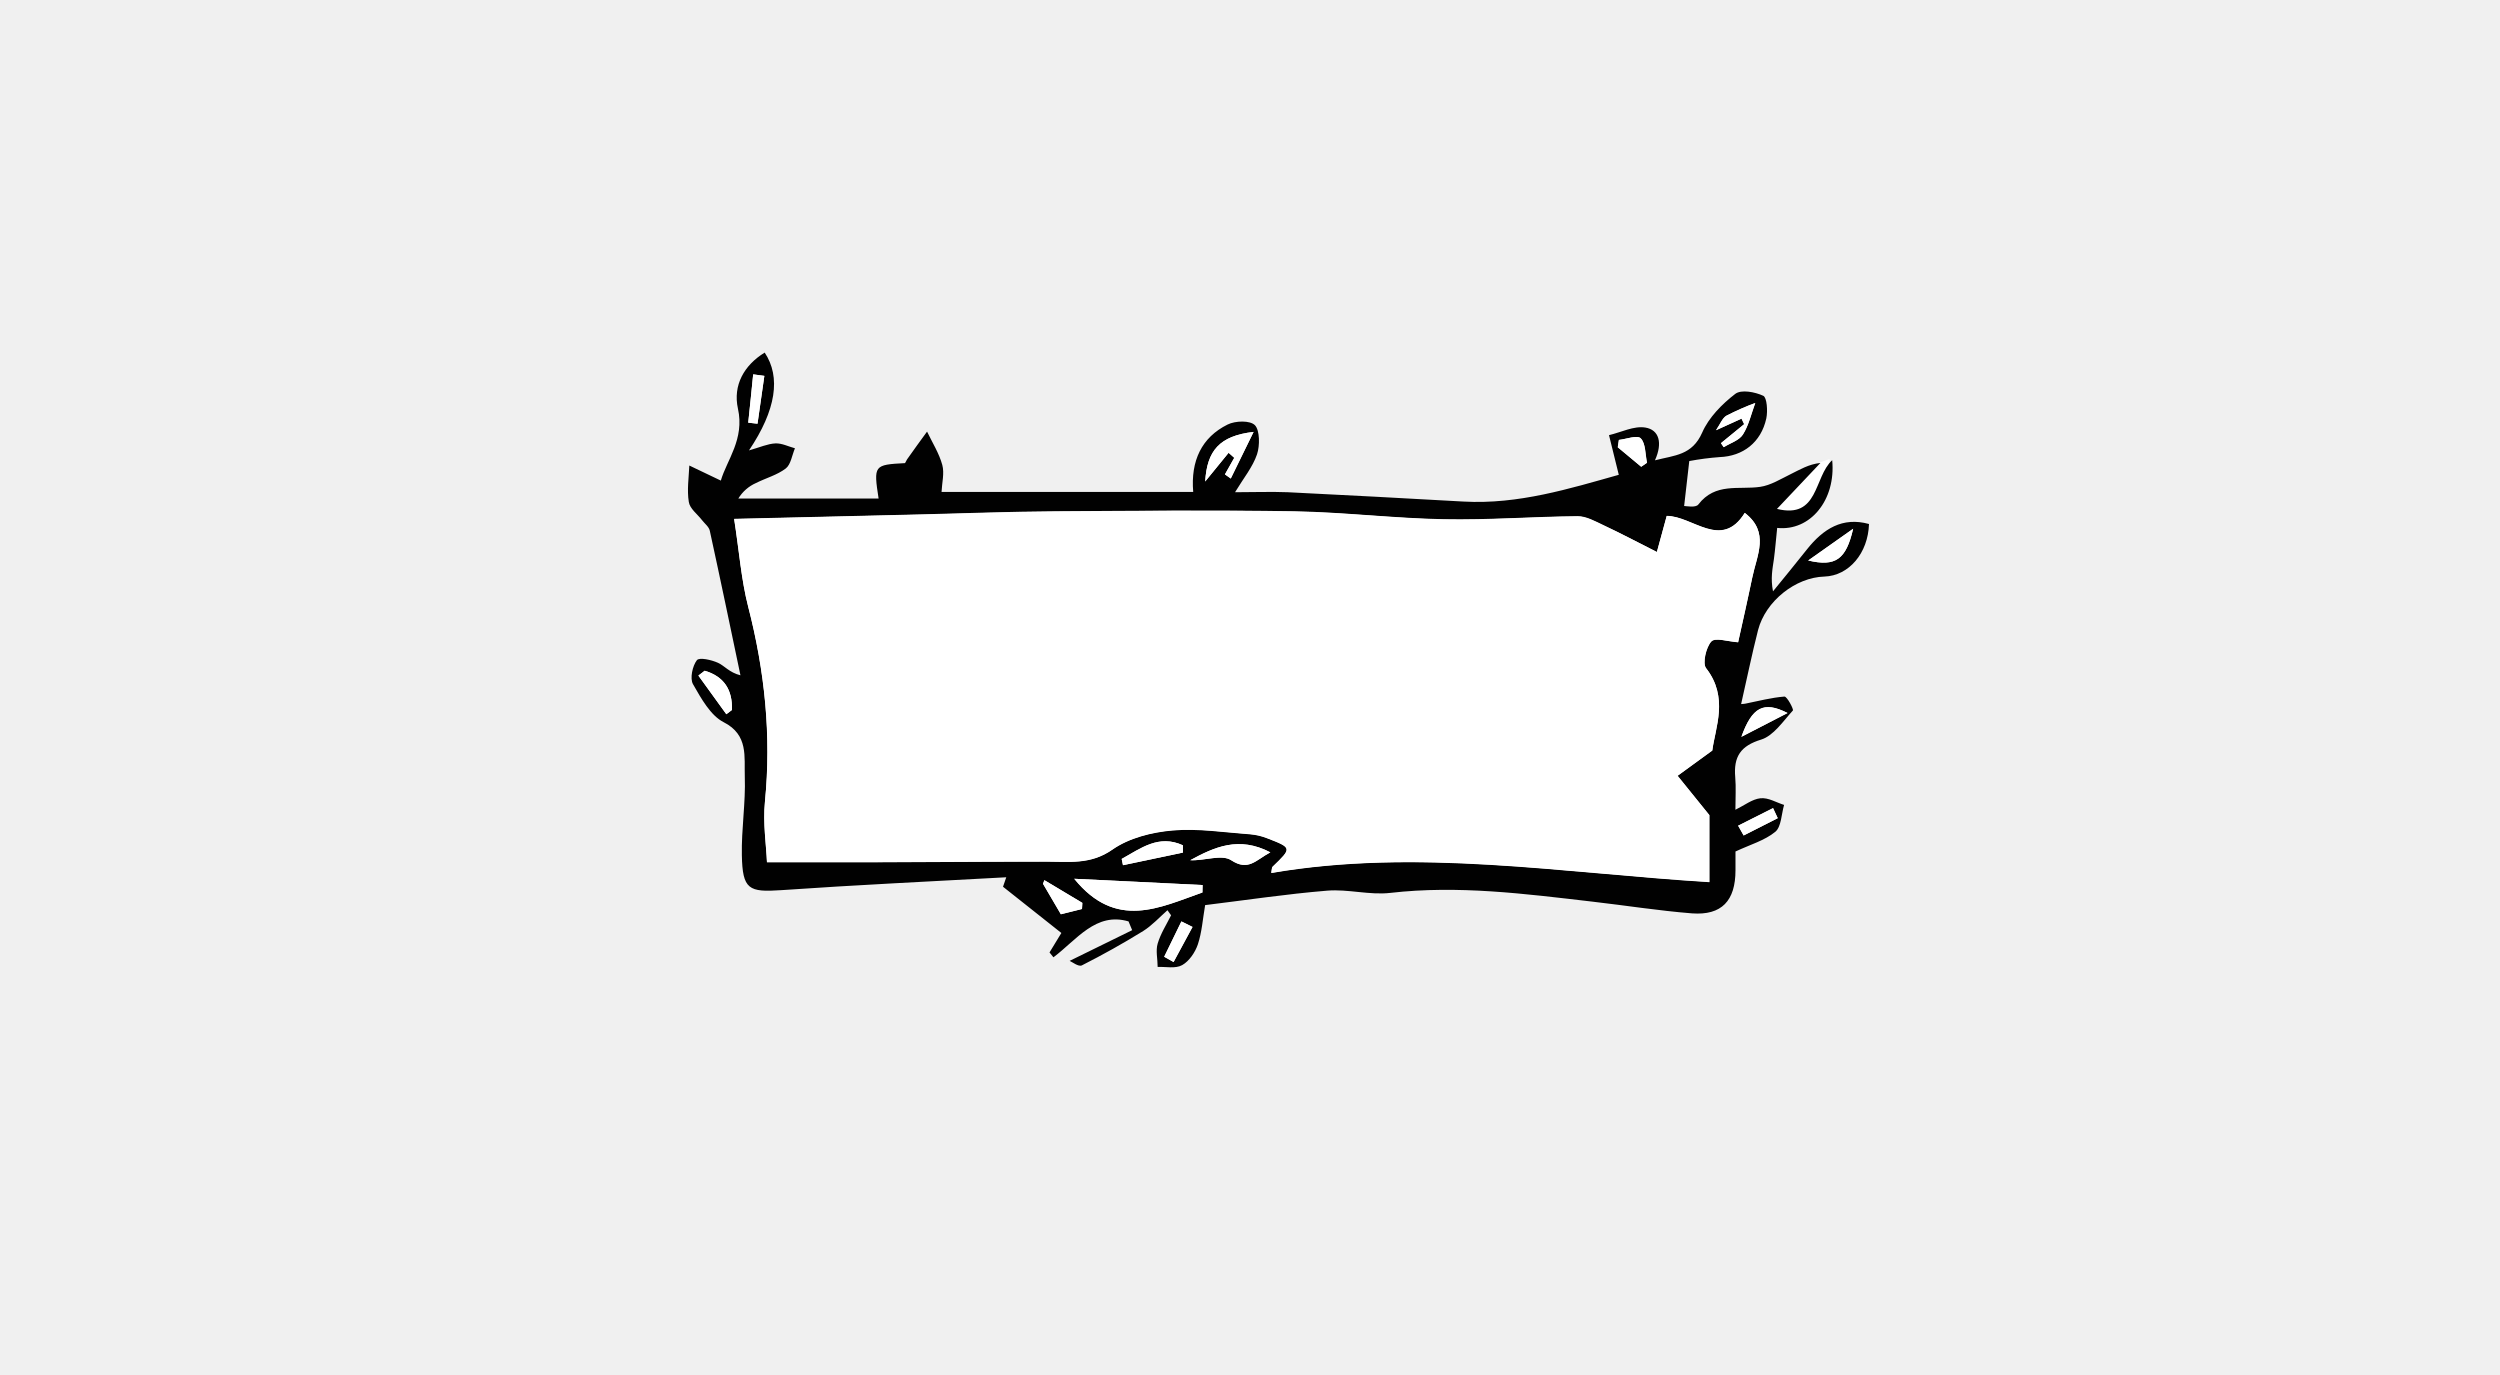
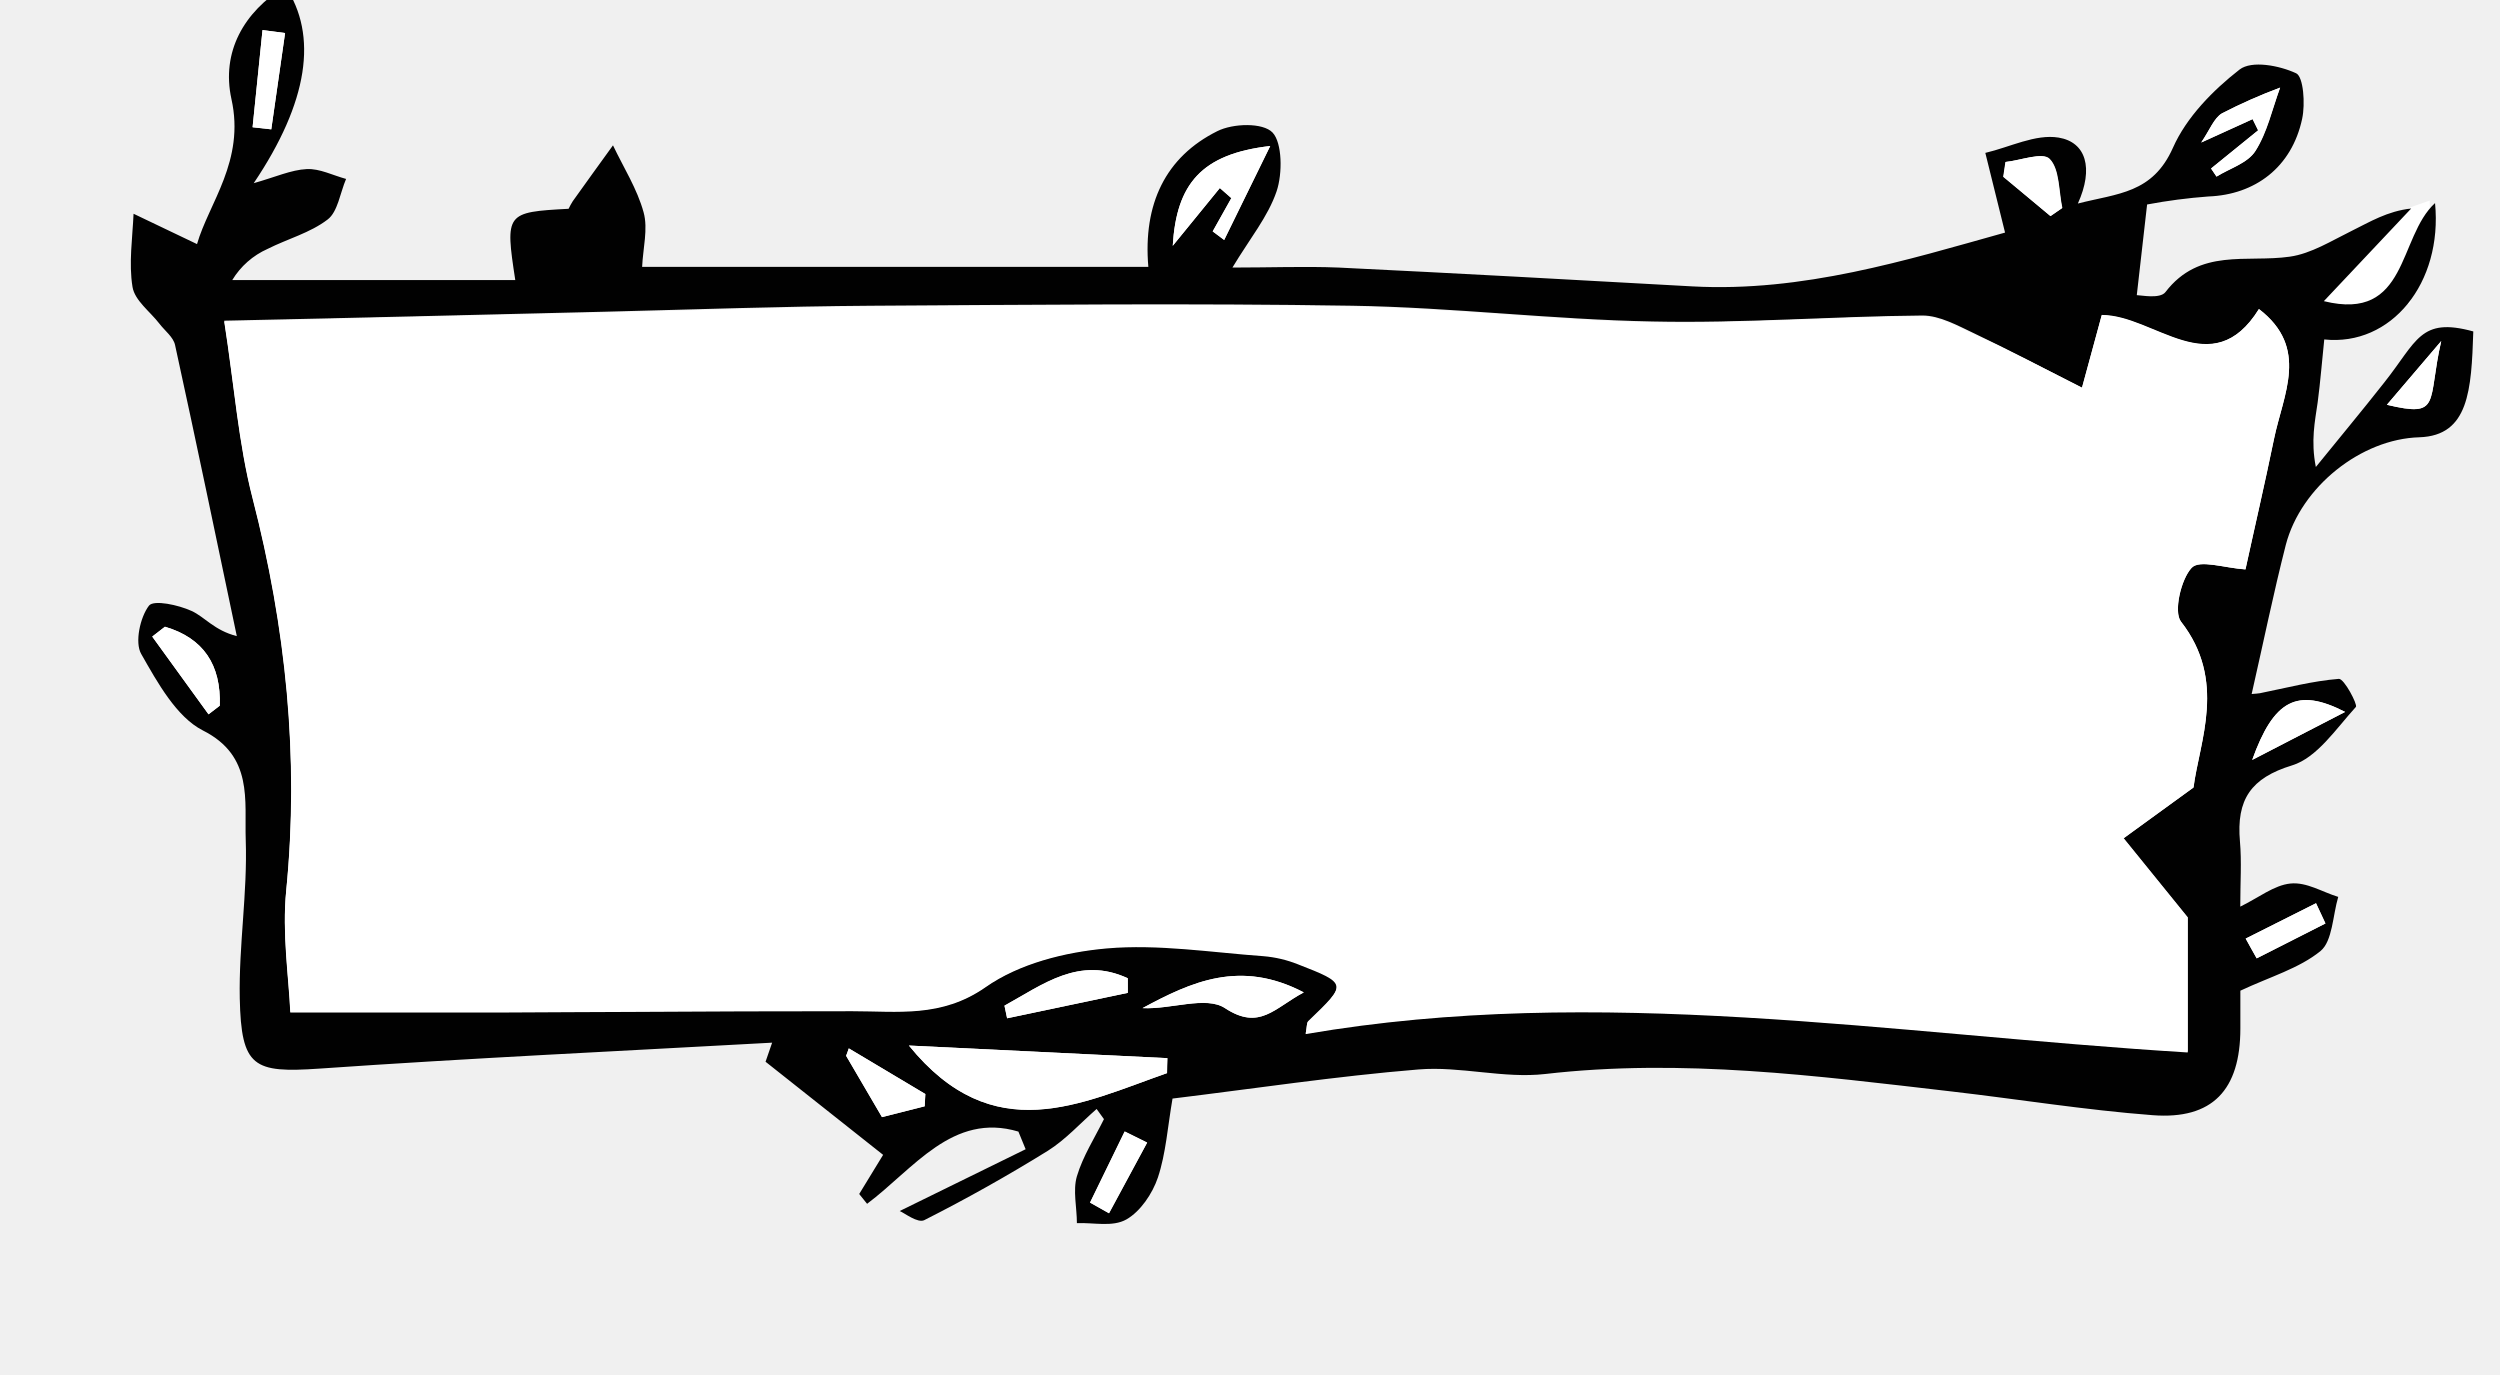
- <svg xmlns="http://www.w3.org/2000/svg" width="400" height="220" id="Layer_1" data-name="Layer 1" viewBox="0 0 818.96 520.08">
+ <svg xmlns="http://www.w3.org/2000/svg" width="400" height="220" id="Layer_1" data-name="Layer 1" viewBox="0 0 818.96 460">
  <defs>
    <style>.cls-1{fill:#fff;}.cls-2{fill:#010101;}</style>
  </defs>
  <g id="Layer_3" data-name="Layer 3">
-     <polygon class="cls-1" points="607.69 186.54 618.81 180.1 624.99 174.93 628.69 173.64 628.69 180.1 624.99 193 613.87 195.58 603.99 195.58 607.69 186.54" />
-     <path class="cls-2" d="M593.11,322.07v7.11c0,11.51-5.21,17.14-16.48,16.29-12.61-1-25.12-3-37.7-4.44-25.38-2.95-50.72-6.26-76.4-3.3-7.81.9-15.94-1.49-23.81-.85-15.5,1.27-30.88,3.6-46.21,5.47-.91,5.28-1.23,10.29-2.75,14.84-1,3-3.3,6.38-5.91,7.84s-6.17.56-9.3.71c0-3-.79-6.13,0-8.81,1.1-3.77,3.32-7.18,5.08-10.73l-1.37-1.92c-3,2.65-5.82,5.76-9.18,7.87-7.55,4.67-15.31,9-23.2,13-1.24.62-3.71-1.33-4.62-1.71l23.65-11.61-1.37-3.31c-12.35-3.67-19.65,7-28.41,13.57l-1.48-1.84c1.81-3,3.62-6,4.48-7.36l-22.07-17.49,1.23-3.58c-28.41,1.57-56.73,2.9-85.06,4.87-12.35.85-14.7-.22-14.95-13.2-.2-9.88,1.46-19.83,1.11-29.69-.26-7.48,1.47-15.84-8-20.64-4.94-2.51-8.52-9-11.59-14.38-1.23-2.14-.2-6.91,1.47-9.07.92-1.16,5.52-.13,8,1s4.23,3.64,8.48,4.72c-3.83-18.24-7.62-36.49-11.6-54.69-.32-1.49-1.92-2.68-2.94-4-1.76-2.3-4.63-4.34-5-6.91-.72-4.44,0-9.21.2-13.75l11.92,5.7c2.2-7.68,9.06-15.65,6.46-27.25-1.92-8.82,2.31-16.36,10.12-21.17,6.18,9.22,4.34,21.73-5.93,37,4.09-1.15,7-2.5,10-2.65,2.44-.1,4.91,1.18,7.38,1.85-1.11,2.62-1.56,6.16-3.47,7.63-3.28,2.51-7.51,3.62-11.27,5.51a14.78,14.78,0,0,0-6.67,5.86H269c-1.93-12.6-1.79-12.76,10-13.39a13,13,0,0,1,.77-1.42c2.47-3.51,5-7,7.56-10.5,2,4.18,4.55,8.18,5.76,12.6.85,3.1-.12,6.76-.28,10.22H388c-1-11.81,3.22-20.64,13-25.49,2.94-1.47,8.57-1.63,10.37.28s1.89,7.68.76,11c-1.62,4.76-5,8.87-8.31,14.32,7.22,0,13.59-.25,19.93,0,22.17,1.07,44.32,2.3,66.49,3.53,20.71,1.16,40.18-4.91,58.73-10.12-1.35-5.44-2.54-10.23-3.7-15,4.61-1.08,9.42-3.59,13.76-2.87,5.16.85,6.62,5.75,3.62,12.39,7.5-1.93,14.06-1.88,17.86-10.48C583,157.92,588,152.85,593,149c2.27-1.76,7.48-.76,10.63.71,1.37.64,1.73,5.75,1.14,8.55-2,9.14-8.87,14.3-17.63,14.63a103.22,103.22,0,0,0-11.51,1.5c-.77,6.77-1.34,11.74-1.94,17,.75,0,4.33.76,5.37-.57,6.41-8.36,15.27-5.51,23.36-6.67,4-.57,7.85-3,11.64-4.85,3.42-1.67,6.68-3.7,11.18-4.2L608.8,192.49c15.9,3.91,13.87-12,20.89-18.43,1.46,15-8.25,26.95-20.81,25.62-.42,3.94-.72,7.9-1.24,11.82-.52,3.64-1.31,7.24-.34,12.17,4.28-5.29,8.64-10.53,12.84-15.87,6.18-7.78,13.45-12.38,23.47-9.6-.35,11-7.56,19.57-16.87,19.88-10.92.31-22.24,9.28-25.09,20.23-2.35,9.22-4.25,18.52-6.41,28,.78-.07,1.23-.08,1.55-.15,5-1,9.89-2.3,14.83-2.69,1-.07,3.57,4.85,3.2,5.27-3.71,4.06-7.31,9.55-12,11-7.75,2.37-10.49,6.42-9.8,14.29.33,3.8.06,7.66.06,12.25,3.46-1.69,6.35-4,9.41-4.34s6,1.59,9,2.51c-1,3.46-1.06,8.32-3.32,10.17C604.15,317.92,598.73,319.44,593.11,322.07ZM563.38,208.79c-7.52-3.81-13.81-7.15-20.23-10.19-3.13-1.47-6.5-3.4-9.75-3.37-16.89.15-33.8,1.49-50.65,1.15-18.83-.35-37.61-2.65-56.44-3-30.17-.5-60.36-.17-90.54,0-16.62.11-33.24.71-49.85,1.15-23.24.54-46.48,1.15-71.54,1.7,1.9,12.24,2.68,23,5.31,33.2,6.25,24.27,8.83,48.67,6.34,73.76-.8,8.06.49,16.44.76,22.87h40.83c7.89,0,15.8-.08,23.69-.11l41.1-.13c8.54,0,16.73,1.29,25-4.5,6.35-4.46,15-6.6,22.77-7.29,9.72-.86,19.65.75,29.48,1.45A22.49,22.49,0,0,1,416,317c9.44,3.65,9.42,3.69,2,10.82-.29.28-.21,1-.47,2.31,55.18-9.46,109.66,0,165.7,3.45V308.28l-12-14.88,13.12-9.49c1.11-8.66,6.32-20.08-2.36-31.16-1.41-1.79,0-7.95,2-10.09,1.51-1.59,6.18,0,10.13.3,1.69-7.67,3.62-16.07,5.36-24.51s6.67-17.12-2.84-24.41c-8.8,14.16-19.69,1.15-29.52,1.15ZM391.49,337.57c0-.94,0-1.88.06-2.81L343,332.39C358.85,351.91,375.28,343.25,391.49,337.57Zm25.68-15.18c-11.92-6.21-21.13-2-30.27,2.95,5.31.29,11.92-2.3,15.49,0,6.48,4.29,9.24,0,14.78-2.95ZM400,179.43,402.2,181l8.64-17.65c-12.94,1.5-17.61,7.15-18.3,18.75l8.85-10.86,2.15,1.9Zm187.6-11.81,1,1.52c2.47-1.56,5.83-2.54,7.27-4.82,2.23-3.45,3.17-7.89,4.65-11.9a100.23,100.23,0,0,0-10.9,4.83c-1.53.89-2.33,3.17-3.93,5.49l9.66-4.39,1,2.1ZM384.11,322.48v-2.75c-9.13-4.22-16,1.16-23.16,5.15.17.78.33,1.58.49,2.37ZM637.61,200l-17,12C631,214.47,634.94,211.61,637.61,200ZM203.22,253.7l-2.38,1.83,10.57,14.62,2.12-1.61C213.79,260.88,210.48,255.83,203.22,253.7Zm409.57,16c-9-4.6-13.39-2.23-17.45,9ZM331.7,332.91c-.16.46-.34.93-.51,1.4l6.75,11.52,8-2,.13-2.3ZM557.45,176.55l2.22-1.53c-.68-3.17-.49-7.28-2.36-9.21-1.31-1.36-5.42.27-8.27.57-.14.92-.27,1.86-.42,2.78ZM219.69,159.87l3.51.39,2.59-18.09-4.23-.57Q220.63,150.75,219.69,159.87ZM594.11,312.31c.7,1.23,1.39,2.47,2.09,3.71l12.89-6.56-1.77-3.8Zm-206.37,38.3-4.18-2.09q-3.27,6.68-6.51,13.36l3.55,2Z" />
-     <path class="cls-1" d="M563.38,208.79l3.71-13.67c9.88,0,20.72,13,29.52-1.15,9.51,7.29,4.56,16,2.84,24.41s-3.71,16.84-5.36,24.51c-4-.25-8.65-1.89-10.13-.3-2,2.14-3.42,8.3-2,10.1,8.64,11.07,3.47,22.49,2.36,31.15l-13.15,9.63,12.06,14.88v25.33c-56.05-3.46-110.52-12.91-165.71-3.46.26-1.37.19-2.07.47-2.3,7.42-7.13,7.42-7.17-2-10.82a22.63,22.63,0,0,0-6.4-1.51c-9.82-.7-19.76-2.3-29.47-1.45-7.81.69-16.42,2.83-22.77,7.29-8.27,5.75-16.46,4.49-25,4.5q-20.56,0-41.1.13c-7.89,0-15.8.1-23.69.11H226.77c-.27-6.44-1.57-14.76-.77-22.87,2.47-25.09-.08-49.51-6.33-73.76-2.63-10.21-3.41-21-5.32-33.2l71.54-1.7c16.62-.39,33.23-1,49.86-1.15,30.18-.21,60.37-.53,90.53,0,18.83.31,37.62,2.61,56.45,3,16.87.31,33.78-1,50.64-1.15,3.25,0,6.63,1.9,9.75,3.37C549.57,201.64,555.86,205,563.38,208.79Z" />
-     <path class="cls-1" d="M391.49,337.57c-16.21,5.68-32.64,14.34-48.5-5.18l48.56,2.37C391.52,335.73,391.51,336.63,391.49,337.57Z" />
-     <path class="cls-1" d="M417.17,322.39c-5.54,2.95-8.3,7.24-14.83,3-3.57-2.37-10.17.28-15.49,0C396,320.4,405.26,316.15,417.17,322.39Z" />
-     <path class="cls-1" d="M400,179.43l3.52-6.25-2.14-1.9-8.86,10.86c.69-11.6,5.36-17.28,18.31-18.75L402.21,181Z" />
-     <path class="cls-1" d="M587.63,167.62l8.83-7.19-1-2.11-9.66,4.4c1.6-2.3,2.4-4.6,3.93-5.49a100.11,100.11,0,0,1,10.9-4.81c-1.48,4-2.47,8.41-4.65,11.9-1.44,2.3-4.78,3.26-7.27,4.82Z" />
-     <path class="cls-1" d="M384.11,322.48l-22.68,4.77c-.16-.79-.32-1.59-.49-2.37,7.2-3.95,14-9.37,23.16-5.15Z" />
-     <path class="cls-1" d="M637.61,200c-2.67,11.58-6.63,14.44-17,12Z" />
-     <path class="cls-1" d="M203.22,253.7c7.26,2.13,10.57,7.16,10.31,14.84l-2.12,1.61q-5.29-7.31-10.57-14.62Z" />
-     <path class="cls-1" d="M612.79,269.7l-17.45,9C599.36,267.47,603.75,265,612.79,269.7Z" />
-     <path class="cls-1" d="M331.7,332.91l14.36,8.58-.12,2.3-8,2-6.75-11.52C331.36,333.84,331.54,333.43,331.7,332.91Z" />
-     <path class="cls-1" d="M557.45,176.55l-8.89-7.37.42-2.77c2.85-.3,7-1.94,8.27-.58,1.87,1.91,1.68,6,2.36,9.21Z" />
-     <path class="cls-1" d="M219.69,159.87q1-9.12,1.87-18.27l4.23.57-2.59,18.09Z" />
-     <path class="cls-1" d="M594.11,312.31l13.21-6.65,1.77,3.8L596.2,316C595.5,314.78,594.81,313.54,594.11,312.31Z" />
-     <path class="cls-1" d="M387.74,350.61l-7.19,13.27-3.55-2q3.24-6.69,6.51-13.36Z" />
+     <polygon class="cls-1" points="766.75 90.09 786.55 78.6 797.55 69.4 804.15 67.1 804.15 78.6 797.55 101.59 777.75 106.18 760.15 106.18 766.75 90.09" />
+     <path class="cls-2" d="M740.8,331.43v12.65c0,20.51-9.29,30.54-29.35,29-22.46-1.7-44.75-5.33-67.14-7.92-45.21-5.24-90.33-11.13-136.06-5.86-13.9,1.6-28.38-2.67-42.39-1.52-27.61,2.26-55,6.42-82.3,9.74-1.63,9.41-2.2,18.33-4.9,26.43-1.83,5.42-5.88,11.36-10.52,14s-11,1-16.57,1.25c0-5.27-1.4-10.91,0-15.69,2-6.7,5.92-12.77,9.05-19.11l-2.45-3.4c-5.41,4.71-10.36,10.25-16.34,14-13.44,8.33-27.26,16.08-41.31,23.19-2.2,1.11-6.6-2.37-8.23-3.05l42.13-20.67L332,378.57C310,372,297,391,281.38,402.73l-2.64-3.28c3.23-5.31,6.44-10.6,8-13.1L247.41,355.2l2.2-6.38c-50.59,2.81-101,5.17-151.48,8.68C76.13,359,72,357.11,71.51,334c-.35-17.6,2.6-35.31,2-52.89-.46-13.3,2.62-28.19-14.34-36.74-8.8-4.47-15.18-16-20.64-25.61-2.2-3.82-.35-12.31,2.62-16.16,1.63-2,9.83-.23,14.26,1.8s7.54,6.48,15.11,8.41c-6.82-32.48-13.57-65-20.66-97.4-.57-2.65-3.43-4.76-5.23-7.12-3.15-4.1-8.25-7.73-9-12.3-1.3-7.91,0-16.4.35-24.48L57.21,81.66C61.13,68,73.34,53.79,68.72,33.12,65.29,17.41,72.83,4,86.73-4.57c11,16.41,7.73,38.7-10.55,65.85,7.28-2.05,12.47-4.45,17.77-4.72,4.33-.19,8.73,2.11,13.13,3.3-2,4.66-2.77,11-6.18,13.58-5.83,4.47-13.37,6.45-20.06,9.82A26.34,26.34,0,0,0,69,93.69h94.68c-3.43-22.43-3.19-22.72,17.84-23.84a23.08,23.08,0,0,1,1.39-2.53c4.4-6.25,9-12.46,13.46-18.7,3.54,7.45,8.1,14.56,10.25,22.44,1.52,5.51-.22,12-.5,18.21H375.47c-1.81-21,5.74-36.77,23.09-45.4,5.24-2.63,15.27-2.92,18.48.49S420.41,58,418.38,64c-2.88,8.49-8.95,15.81-14.78,25.51,12.85,0,24.2-.45,35.49,0,39.48,1.91,78.93,4.1,118.39,6.3,36.89,2,71.56-8.76,104.6-18-2.42-9.7-4.53-18.23-6.6-26.66,8.21-1.92,16.79-6.39,24.51-5.12,9.2,1.52,11.79,10.25,6.45,22.06,13.35-3.42,25-3.34,31.81-18.66,4.53-10.25,13.44-19.27,22.28-26.16,4.05-3.14,13.33-1.36,18.94,1.25,2.44,1.15,3.08,10.25,2,15.23C758,56,745.7,65.15,730.1,65.73a185.7,185.7,0,0,0-20.5,2.68c-1.36,12.06-2.37,20.9-3.45,30.33,1.34,0,7.72,1.35,9.57-1,11.41-14.88,27.19-9.8,41.6-11.87,7.15-1,14-5.33,20.72-8.63,6.09-3,11.9-6.6,19.91-7.49l-29.22,31c28.32,7,24.71-21.41,37.2-32.81,2.6,26.78-14.69,48-37.06,45.62-.75,7-1.28,14.07-2.2,21-.93,6.48-2.34,12.9-.62,21.67,7.63-9.41,15.4-18.74,22.88-28.25,11-13.86,12-22,29.8-17.1-.64,19.66-1.47,34.86-18.05,35.41-19.45.55-39.6,16.53-44.68,36-4.18,16.4-7.57,33-11.42,49.89,1.38-.13,2.2-.15,2.77-.27,8.8-1.76,17.6-4.1,26.4-4.8,1.78-.12,6.36,8.66,5.7,9.39-6.6,7.24-13,17-21.34,19.55-13.79,4.22-18.68,11.42-17.45,25.44.6,6.77.11,13.64.11,21.82,6.16-3,11.31-7.18,16.77-7.73s10.62,2.83,16,4.47c-1.83,6.15-1.9,14.8-5.92,18.11C760.44,324,750.8,326.74,740.8,331.43Zm-53-201.73c-13.39-6.79-24.59-12.73-36-18.15-5.56-2.62-11.57-6-17.36-6-30.07.26-60.18,2.66-90.19,2-33.53-.62-67-4.72-100.51-5.27-53.72-.88-107.49-.31-161.23,0-29.61.2-59.2,1.27-88.78,2-41.38,1-82.76,2.05-127.4,3,3.39,21.8,4.78,41,9.46,59.12,11.13,43.22,15.73,86.68,11.29,131.36-1.43,14.35.88,29.26,1.36,40.72h72.71c14.05,0,28.13-.14,42.19-.21l73.19-.22c15.2,0,29.78,2.3,44.5-8,11.31-7.93,26.64-11.75,40.54-13,17.32-1.54,35,1.33,52.49,2.59a40,40,0,0,1,11.4,2.68c16.8,6.5,16.76,6.58,3.5,19.28-.51.49-.38,1.74-.84,4.1,98.27-16.84,195.28,0,295.09,6.15V306.87l-21.47-26.5,23.36-16.89c2-15.42,11.26-35.76-4.2-55.49-2.51-3.2,0-14.17,3.58-18,2.69-2.83,11,0,18,.53,3-13.66,6.45-28.6,9.55-43.63S764,116.41,747,103.43c-15.66,25.23-35.06,2.06-52.58,2.06ZM381.73,359c0-1.68,0-3.34.11-5l-86.47-4.22C323.61,384.56,352.87,369.14,381.73,359Zm45.74-27c-21.23-11.08-37.62-3.55-53.9,5.25,9.46.51,21.23-4.1,27.59,0,11.53,7.62,16.45,0,26.31-5.25ZM397,77.41l3.85,2.87,15.4-31.43c-23.06,2.67-31.37,12.73-32.61,33.38L399.38,62.9l3.83,3.38ZM731,56.37l1.85,2.71c4.4-2.77,10.38-4.51,13-8.57,4-6.15,5.63-14,8.27-21.2a179,179,0,0,0-19.4,8.61c-2.73,1.58-4.16,5.64-7,9.78l17.2-7.83,1.85,3.75ZM368.6,332.15v-4.88c-16.26-7.52-28.42,2.05-41.25,9.17.31,1.39.6,2.81.88,4.22ZM808,114.1l-18.18,21.32C808.22,139.81,803.28,134.73,808,114.1ZM46.48,209.67l-4.25,3.26q9.39,13,18.83,26l3.76-2.87C65.29,222.47,59.39,213.47,46.48,209.67Zm729.36,28.5c-16-8.2-23.85-4-31.08,16.06ZM275.26,350.73c-.28.82-.59,1.66-.9,2.5l12,20.51,14.3-3.63.22-4.1Zm402-278.44,4-2.73c-1.21-5.64-.88-13-4.21-16.4-2.33-2.42-9.65.49-14.74,1-.24,1.64-.48,3.3-.74,4.94ZM75.8,42.57l6.25.7,4.62-32.21-7.55-1Q77.47,26.34,75.8,42.57ZM742.58,314c1.23,2.2,2.46,4.41,3.71,6.61l23-11.67-3.15-6.77ZM375.07,382.25l-7.46-3.72q-5.81,11.88-11.59,23.79l6.33,3.57Z" />
+     <path class="cls-1" d="M687.84,129.7l6.6-24.34c17.6,0,36.92,23.19,52.58-2,16.94,13,8.12,28.57,5.06,43.47s-6.6,30-9.55,43.64c-7.1-.43-15.4-3.36-18-.54-3.6,3.82-6.09,14.79-3.58,18,15.4,19.72,6.18,40.07,4.2,55.49L701.7,280.5,723.17,307V352.1c-99.8-6.15-196.82-23-295.08-6.15.46-2.44.33-3.69.83-4.1,13.2-12.69,13.2-12.77-3.5-19.28A39.93,39.93,0,0,0,414,319.89c-17.49-1.25-35.2-4.1-52.49-2.59-13.9,1.24-29.24,5.05-40.54,13-14.72,10.26-29.31,8-44.51,8q-36.6,0-73.19.23c-14.05,0-28.13.18-42.19.2H88.41c-.49-11.46-2.8-26.28-1.37-40.72,4.4-44.68-.15-88.17-11.28-131.36-4.69-18.19-6.07-37.32-9.46-59.11l127.39-3c29.59-.7,59.18-1.76,88.79-2,53.74-.37,107.5-.94,161.22,0,33.53.55,67,4.66,100.52,5.27,30,.55,60.16-1.85,90.19-2,5.79,0,11.79,3.38,17.36,6C663.25,117,674.45,122.91,687.84,129.7Z" />
+     <path class="cls-1" d="M381.73,359c-28.86,10.11-58.12,25.53-86.36-9.22L381.84,354C381.8,355.75,381.78,357.35,381.73,359Z" />
+     <path class="cls-1" d="M427.47,332c-9.86,5.25-14.78,12.87-26.4,5.27-6.36-4.23-18.13.49-27.58,0C389.85,328.46,406.26,320.89,427.47,332Z" />
+     <path class="cls-1" d="M397,77.41l6.27-11.13L399.4,62.9,383.63,82.23c1.23-20.65,9.54-30.76,32.6-33.38l-15.4,31.43Z" />
+     <path class="cls-1" d="M731,56.37l15.73-12.79-1.85-3.75-17.2,7.83c2.83-4.1,4.26-8.2,7-9.78a178.74,178.74,0,0,1,19.4-8.57c-2.64,7.15-4.4,15-8.27,21.2-2.57,4.1-8.51,5.8-13,8.57Z" />
+     <path class="cls-1" d="M368.6,332.15l-40.39,8.51c-.28-1.41-.57-2.83-.88-4.22,12.83-7,25-16.69,41.25-9.17Z" />
+     <path class="cls-1" d="M808,114.1c-4.75,20.63.19,25.71-18.18,21.32Z" />
+     <path class="cls-1" d="M46.48,209.67c12.91,3.8,18.81,12.76,18.34,26.43L61.06,239q-9.44-13-18.83-26Z" />
+     <path class="cls-1" d="M775.84,238.17l-31.08,16.06C751.93,234.2,759.74,229.87,775.84,238.17Z" />
+     <path class="cls-1" d="M275.26,350.73,300.85,366l-.22,4.1-14.26,3.61-12-20.51C274.67,352.39,275,351.65,275.26,350.73Z" />
+     <path class="cls-1" d="M677.29,72.29,661.45,59.16c.26-1.64.5-3.3.74-4.94,5.09-.53,12.41-3.44,14.74-1,3.33,3.4,3,10.72,4.21,16.4Z" />
+     <path class="cls-1" d="M75.8,42.57q1.7-16.23,3.32-32.52l7.55,1L82.05,43.27Z" />
+     <path class="cls-1" d="M742.58,314l23.51-11.83,3.15,6.77-23,11.67C745,318.45,743.81,316.24,742.58,314Z" />
+     <path class="cls-1" d="M375.07,382.25l-12.8,23.64-6.34-3.57q5.79-11.91,11.59-23.79Z" />
  </g>
</svg>
